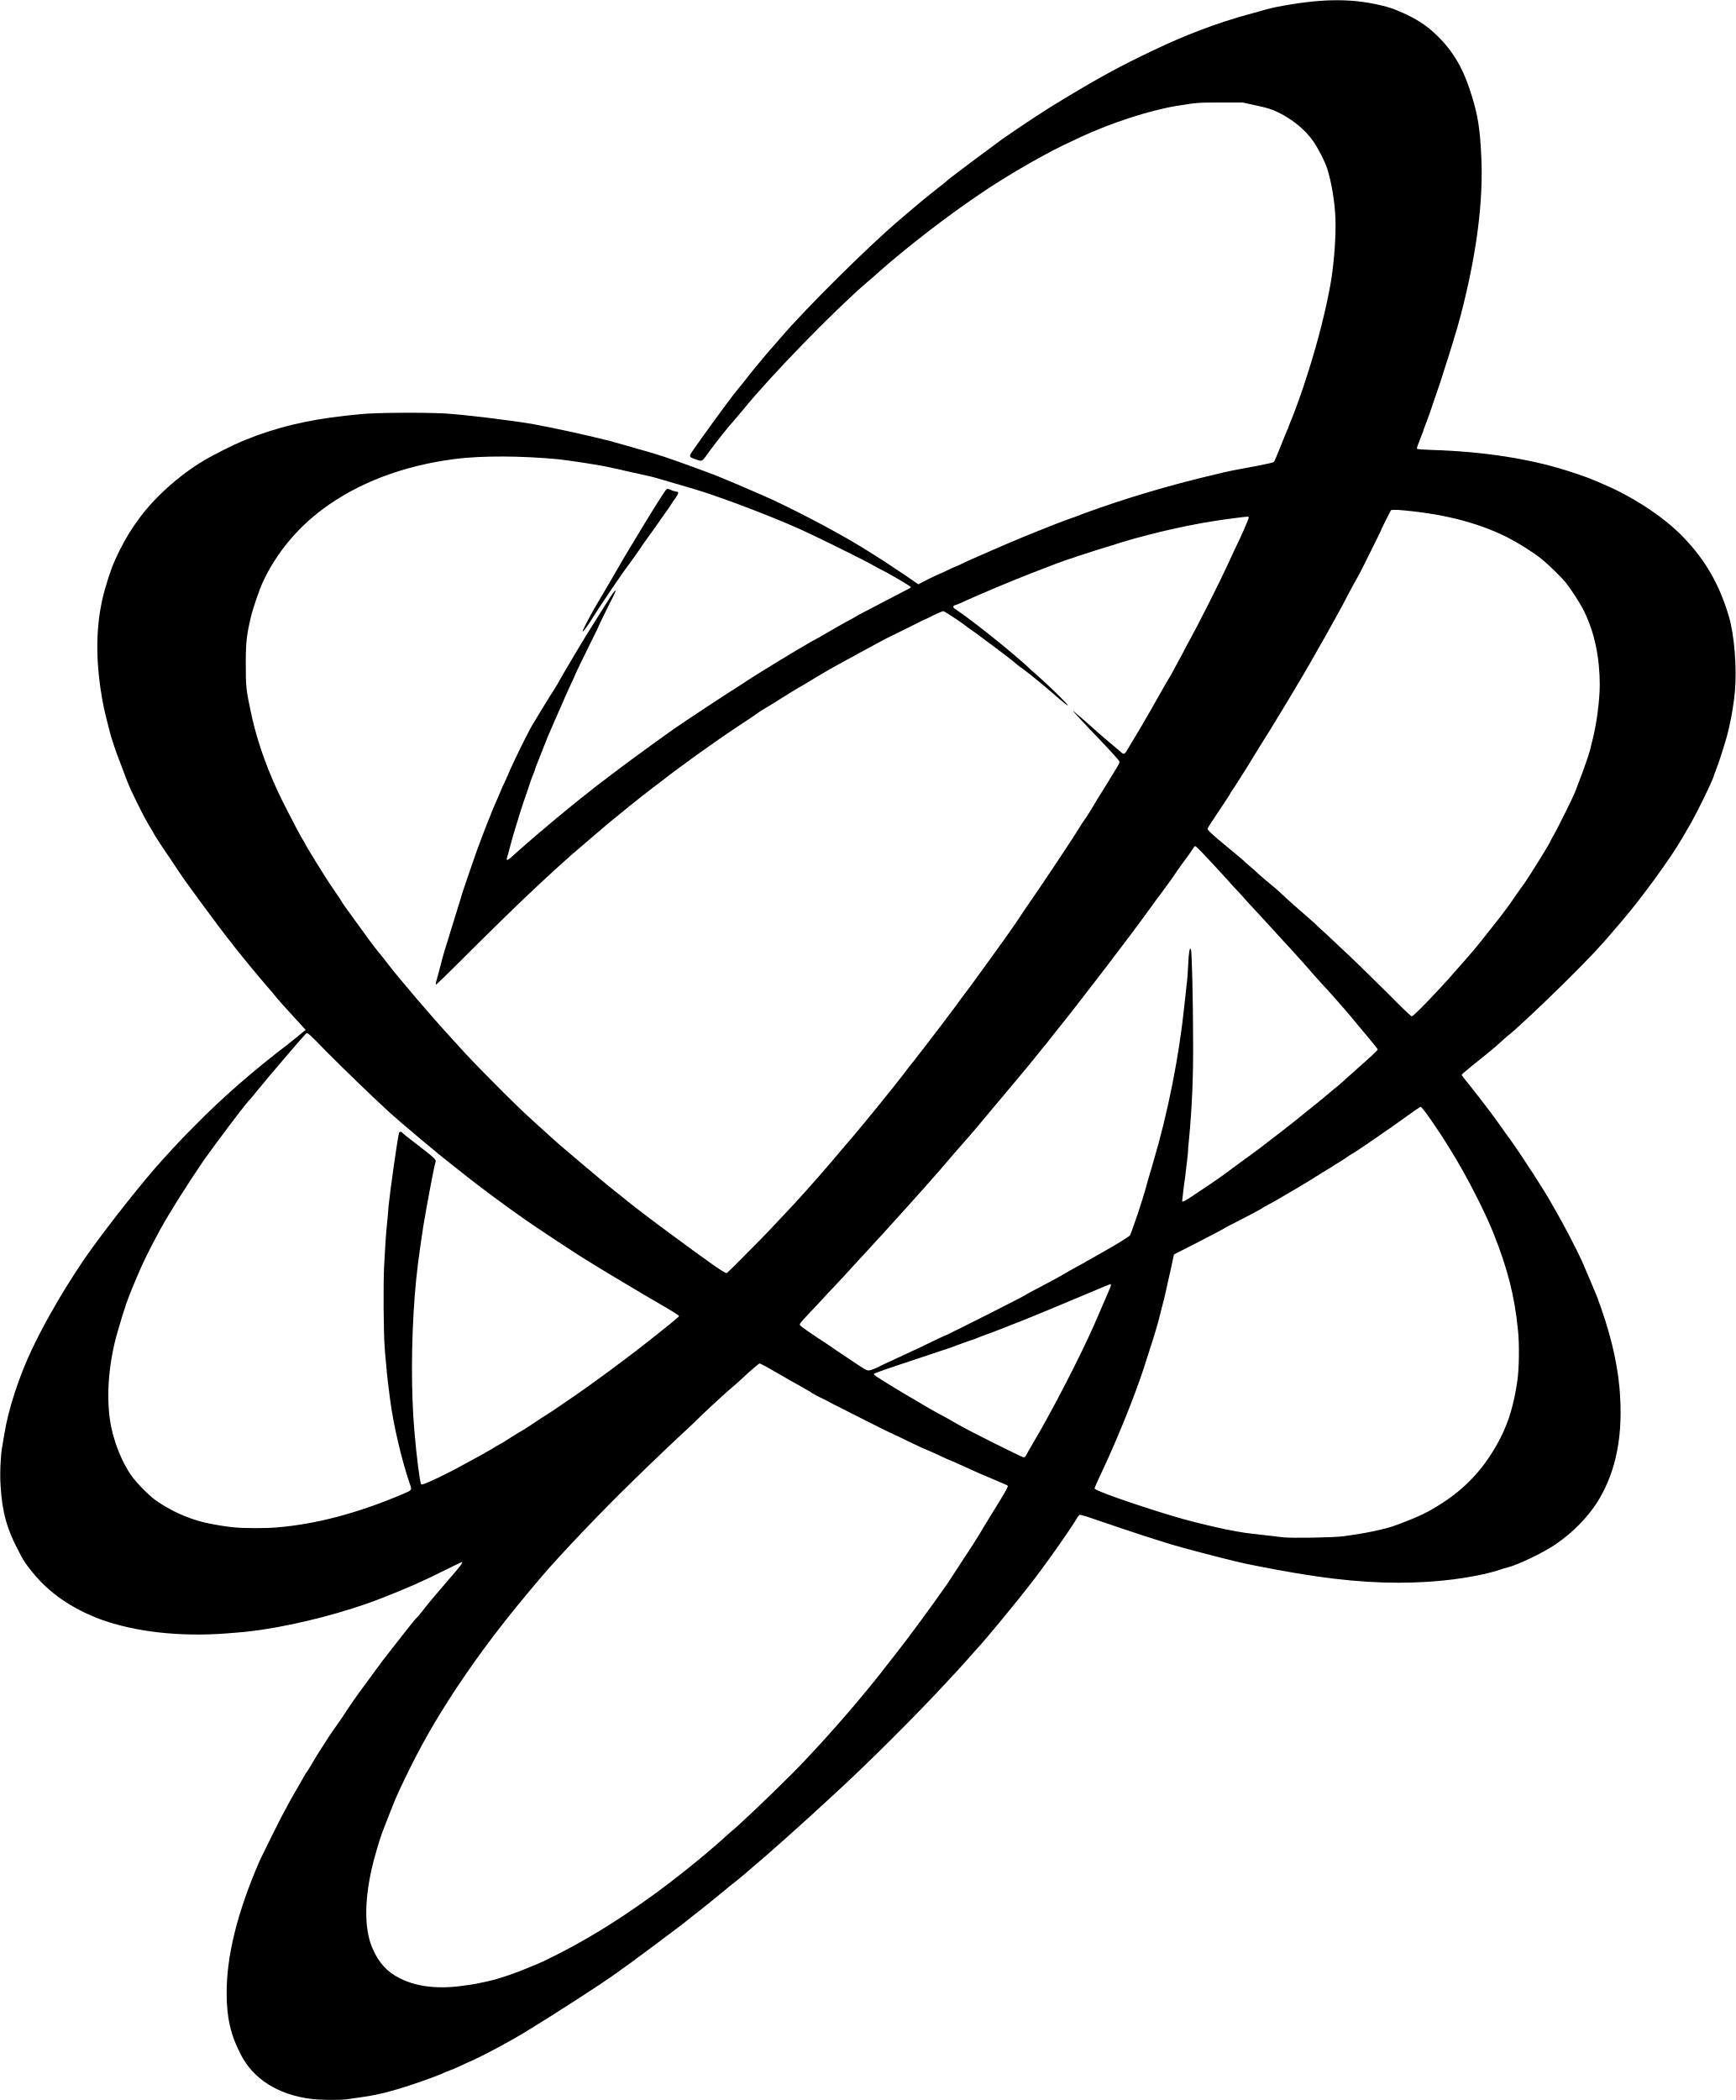
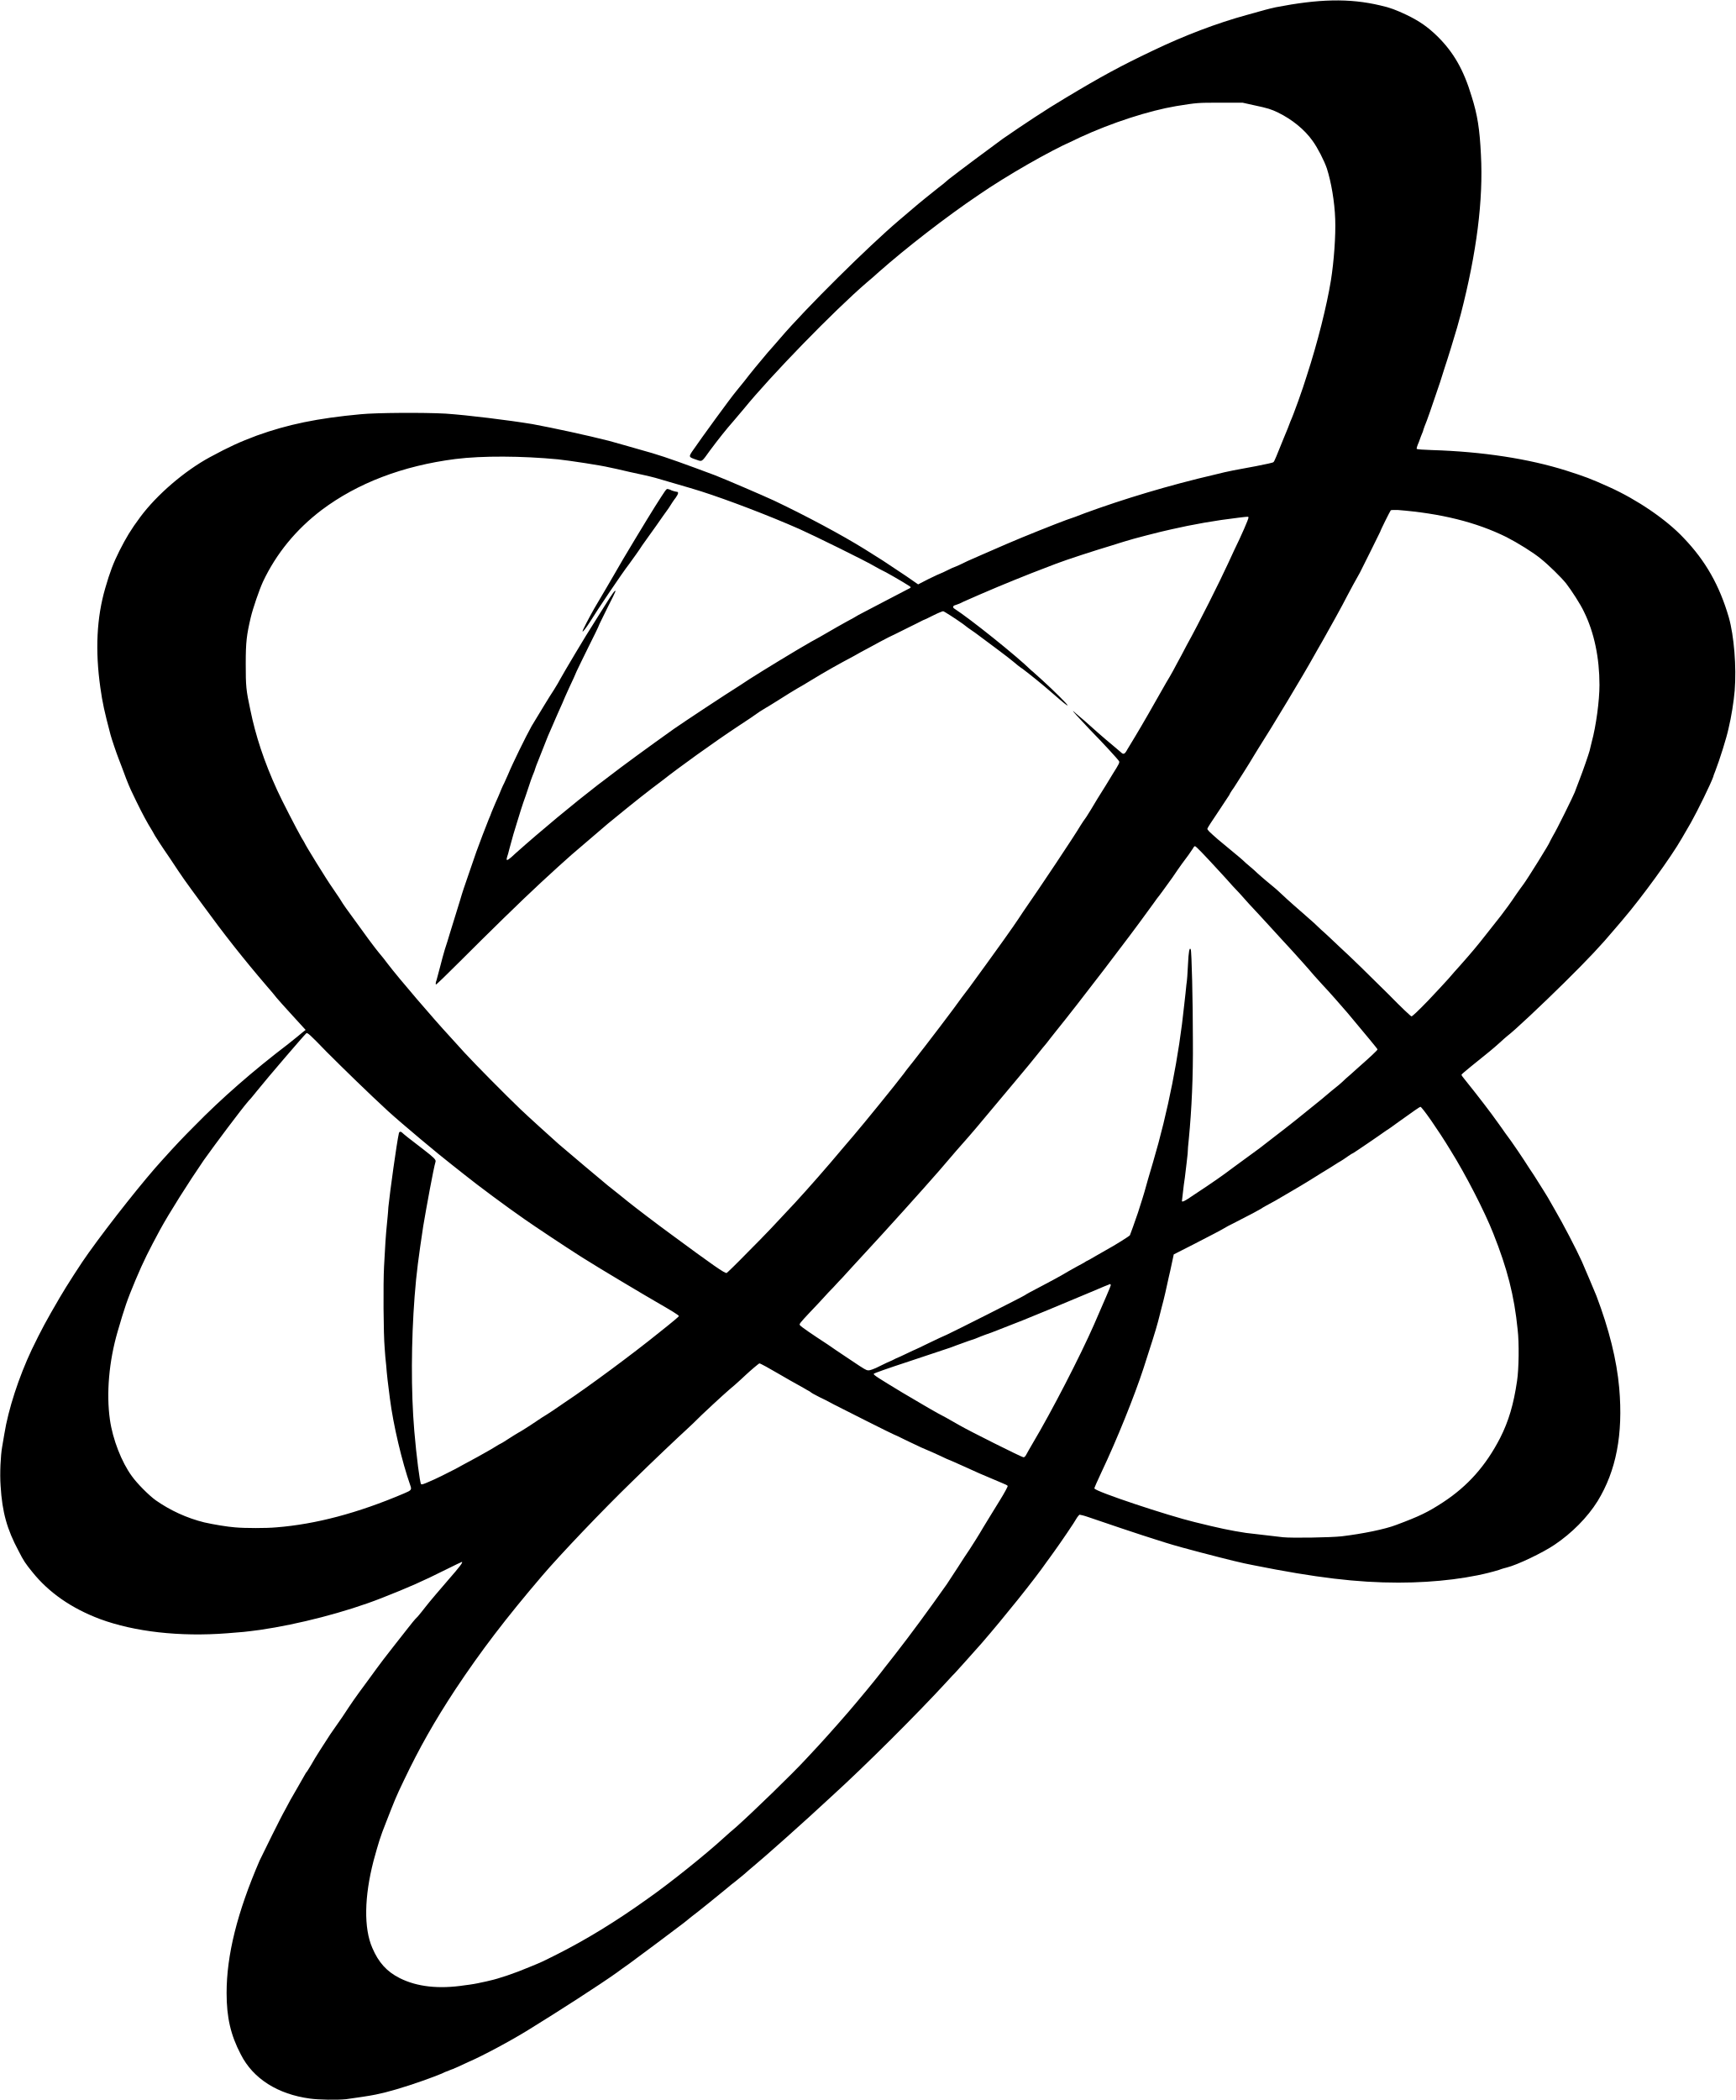
- <svg xmlns="http://www.w3.org/2000/svg" viewBox="231.0 172.0 562.1 680">
+ <svg xmlns="http://www.w3.org/2000/svg" width="562" height="680" viewBox="231.0 172.0 562.1 680">
  <path fill="currentColor" fill-rule="evenodd" d="M331.4 851.6C321.0 850.2 313.0 845.2 309.0 837.3C305.7 831.0 304.4 825.3 304.4 817.4C304.4 805.2 307.8 791.4 315.1 774.5C316.1 772.4 322.1 760.2 323.4 758.0C323.8 757.2 324.6 755.8 325.0 755.0C326.0 753.2 328.9 748.3 330.1 746.1C330.3 746.0 331.0 744.8 331.8 743.5C333.1 741.1 336.0 736.7 338.0 733.6C338.6 732.7 340.4 730.2 341.9 728.0C345.2 723.0 345.8 722.1 349.8 716.7C355.1 709.4 356.1 708.2 358.6 705.0C360.0 703.2 362.0 700.7 363.0 699.4C364.1 698.0 365.5 696.2 366.3 695.5C367.0 694.7 368.1 693.3 368.8 692.4C370.1 690.7 373.8 686.4 376.3 683.5C379.9 679.4 381.1 677.8 380.6 677.8C380.5 677.8 378.2 678.9 375.6 680.2C367.8 684.1 363.5 686.0 354.6 689.5C342.9 694.1 327.6 698.0 315.3 699.8C310.0 700.5 309.8 700.5 304.6 700.9C289.2 702.1 274.5 700.4 263.4 696.3C254.1 692.8 246.8 687.7 241.5 681.1C239.3 678.4 238.6 677.4 237.0 674.2C233.3 667.3 231.7 661.7 231.2 653.2C230.9 649.2 231.2 643.3 231.7 640.5C231.8 639.8 232.1 638.0 232.4 636.4C233.7 628.3 237.1 617.9 241.3 609.0C244.5 602.4 245.9 599.8 250.4 592.1C252.3 588.8 257.7 580.4 259.7 577.7C266.7 567.9 277.9 553.8 283.6 547.6C288.2 542.5 290.2 540.4 294.1 536.5C302.6 527.8 313.0 518.7 324.3 510.1C326.5 508.4 328.6 506.6 329.1 506.2L330.0 505.5L325.8 500.9C323.4 498.3 321.1 495.7 320.6 495.1C320.1 494.4 318.7 492.8 317.5 491.4C309.7 482.3 303.5 474.4 296.8 465.2C290.4 456.5 290.4 456.5 286.1 450.0C282.8 445.2 282.1 444.0 281.2 442.6C281.0 442.2 280.1 440.6 279.1 439.0C277.6 436.4 275.9 433.1 273.4 427.8C272.6 426.1 271.1 422.2 270.4 420.2C270.1 419.5 269.7 418.3 269.4 417.6C268.7 415.8 267.2 411.4 266.8 409.9C264.8 402.3 264.2 399.6 263.5 394.6C261.8 382.6 262.3 372.0 265.1 362.4C266.6 357.2 267.7 354.3 269.7 350.3C271.9 346.0 273.3 343.6 276.5 339.3C281.8 332.2 290.7 324.5 299.0 320.0C305.3 316.6 308.6 315.1 314.2 313.0C324.2 309.4 333.8 307.4 347.8 306.1C352.8 305.6 368.2 305.5 375.4 305.9C382.6 306.4 395.6 308.0 403.5 309.3C410.5 310.6 421.1 312.9 428.2 314.7C431.4 315.6 432.9 316.0 442.3 318.7C447.0 320.1 452.8 322.2 462.7 325.9C466.5 327.4 477.9 332.3 481.8 334.1C492.3 339.1 503.7 345.2 511.1 349.8C517.0 353.5 516.3 353.0 524.5 358.5L528.4 361.2L531.7 359.5C533.5 358.6 535.7 357.6 536.5 357.3C537.3 356.9 538.6 356.3 539.4 355.9C540.2 355.6 541.4 355.1 542.0 354.8C542.6 354.5 543.7 354.0 544.5 353.6C546.0 352.9 550.7 350.9 557.1 348.1C561.9 346.0 573.7 341.3 576.5 340.3C577.8 339.9 580.5 338.9 582.5 338.1C594.8 333.6 609.6 329.1 624.7 325.6C629.0 324.5 631.4 324.1 637.9 322.9C640.9 322.3 643.4 321.8 643.5 321.6C643.8 321.4 644.5 319.6 646.8 313.9C647.7 311.8 648.7 309.3 649.0 308.4C649.9 306.5 653.0 297.9 654.3 293.6C657.8 282.9 660.8 270.8 662.1 262.8C663.1 256.6 663.7 248.2 663.5 242.9C663.3 237.2 662.2 230.9 660.8 226.5C659.9 223.9 657.8 219.8 656.2 217.6C653.6 213.9 649.5 210.6 645.0 208.4C642.7 207.3 641.8 207.0 637.1 206.0L633.5 205.2L626.3 205.2C618.8 205.2 618.9 205.2 612.0 206.3C603.1 207.8 591.1 211.7 580.9 216.4C580.1 216.8 579.0 217.3 578.4 217.6C571.1 220.8 557.1 228.8 548.1 235.0C537.4 242.2 524.3 252.4 515.7 260.0C514.6 261.0 512.8 262.6 511.8 263.4C501.1 272.6 480.6 293.7 471.9 304.4C471.0 305.5 469.5 307.2 468.6 308.3C466.3 310.9 463.6 314.3 461.0 317.8C458.2 321.7 458.5 321.5 456.5 320.8C454.1 320.0 454.1 319.9 455.1 318.3C458.4 313.5 467.5 301.0 469.5 298.6C470.1 297.9 471.2 296.5 472.1 295.4C474.0 292.9 477.3 288.9 479.6 286.2C480.6 285.1 482.5 282.9 483.8 281.4C491.9 271.9 512.3 251.7 522.2 243.3C523.5 242.2 525.6 240.4 526.9 239.3C529.1 237.4 532.0 235.1 535.0 232.7C535.7 232.2 537.2 231.0 538.3 230.0C541.1 227.8 552.2 219.5 555.8 216.9C562.6 212.2 570.0 207.3 575.9 203.8C587.7 196.7 594.0 193.3 604.3 188.4C614.7 183.4 625.3 179.4 634.8 176.8C640.9 175.1 641.5 174.9 644.2 174.3C658.1 171.6 668.0 171.3 678.1 173.7C681.3 174.4 683.3 175.2 686.7 176.8C690.8 178.8 693.4 180.6 696.5 183.6C701.8 188.8 705.1 194.5 707.7 203.2C709.6 209.2 710.3 213.8 710.7 222.0C711.5 236.8 709.3 253.8 704.2 273.6C703.4 276.6 702.8 278.8 701.0 284.6C700.3 286.8 699.4 289.8 698.9 291.2C698.0 294.2 697.1 296.9 695.5 301.5C694.9 303.3 694.3 305.0 694.2 305.3C694.1 305.6 693.6 306.9 693.2 308.1C692.7 309.3 692.1 310.9 691.9 311.7C691.6 312.4 691.0 313.9 690.6 315.1C690.1 316.2 689.8 317.2 689.9 317.3C690.0 317.5 692.2 317.6 694.8 317.7C711.2 318.2 726.2 320.5 738.5 324.4C744.4 326.3 746.1 326.9 752.3 329.7C761.2 333.7 770.8 340.2 776.4 346.2C783.5 353.6 788.0 361.6 791.0 371.9C792.7 377.9 793.5 387.9 792.9 395.6C792.6 399.2 791.8 404.2 790.9 407.9C790.3 410.8 788.0 418.1 786.6 421.7C786.4 422.3 786.0 423.1 786.0 423.4C785.2 425.7 780.9 434.5 778.7 438.4C777.8 439.9 776.5 442.2 775.8 443.4C772.2 449.7 762.7 462.7 756.8 469.6C756.1 470.4 754.8 472.0 753.9 473.0C749.8 477.9 745.6 482.4 737.7 490.2C730.5 497.3 721.6 505.7 719.2 507.5C718.8 507.8 717.7 508.8 716.6 509.8C714.6 511.6 713.5 512.5 707.4 517.4C705.8 518.7 704.4 519.9 704.4 520.0C704.4 520.2 704.9 520.9 705.5 521.6C709.7 526.8 714.2 532.7 715.8 535.0C716.9 536.5 718.1 538.2 718.5 538.8C720.8 541.8 724.6 547.5 726.3 550.2C727.0 551.2 728.5 553.5 729.6 555.3C730.7 557.0 731.9 559.0 732.4 559.8C732.8 560.5 733.9 562.4 734.8 564.0C737.2 568.1 741.6 576.5 743.4 580.5C744.3 582.5 747.6 590.4 748.1 591.6C752.2 602.4 754.7 612.4 755.5 621.5C756.8 636.5 754.5 648.3 748.5 658.1C745.2 663.4 740.1 668.5 734.6 672.2C730.8 674.8 722.4 678.8 719.1 679.6C718.7 679.7 717.5 680.0 716.5 680.4C708.0 683.0 696.2 684.5 684.0 684.5C670.6 684.5 657.2 682.9 637.2 678.9C633.0 678.1 629.4 677.2 619.8 674.7C617.9 674.2 615.4 673.5 614.2 673.2C612.4 672.7 610.8 672.3 604.9 670.4C602.2 669.6 586.1 664.2 583.6 663.3C582.2 662.8 580.9 662.5 580.7 662.5C580.5 662.6 580.2 663.0 579.9 663.4C579.1 664.9 574.3 671.9 572.7 674.1C571.8 675.4 570.6 677.0 570.1 677.7C566.0 683.6 556.1 695.9 549.0 704.1C546.7 706.7 540.8 713.3 540.4 713.7C540.3 713.8 538.9 715.2 537.4 716.9C528.2 726.9 511.5 743.6 500.5 753.6C491.6 761.9 478.3 773.7 475.0 776.4C474.4 776.9 473.1 778.0 472.1 778.9C471.1 779.7 469.8 780.8 469.3 781.2C468.7 781.6 467.4 782.7 466.2 783.7C461.6 787.5 459.4 789.2 457.3 790.9C456.0 791.9 453.8 793.6 452.5 794.7C449.5 797.0 438.0 805.6 434.7 808.0C433.4 808.9 431.6 810.2 430.8 810.8C425.2 814.8 411.5 823.6 402.4 829.2C396.8 832.7 387.1 837.9 382.6 839.8C381.8 840.2 380.4 840.8 379.6 841.2C378.6 841.6 377.8 842.0 377.8 842.0C377.7 842.0 377.2 842.2 376.7 842.4C376.2 842.6 375.8 842.8 375.7 842.8C375.6 842.8 374.9 843.1 374.1 843.5C371.5 844.6 364.6 847.1 359.4 848.6C358.7 848.8 357.9 849.0 357.6 849.1C357.0 849.3 355.1 849.8 352.7 850.3C350.9 850.7 346.0 851.4 343.1 851.8C340.2 852.1 334.2 852.0 331.4 851.6ZM381.6 814.9C383.4 814.7 385.7 814.3 386.9 814.0C388.0 813.8 389.2 813.5 389.6 813.4C392.4 812.8 397.8 811.0 402.5 809.0C406.7 807.3 406.6 807.3 411.6 804.8C420.7 800.2 430.3 794.4 440.9 786.8C447.9 781.9 459.5 772.6 465.4 767.2C466.5 766.2 468.3 764.6 469.4 763.7C475.0 758.7 487.7 746.4 492.2 741.5C493.4 740.2 495.2 738.3 496.2 737.2C498.8 734.4 505.9 726.4 508.6 723.1C512.9 718.0 516.1 714.0 517.6 712.0C518.6 710.7 520.1 708.8 520.9 707.8C526.2 701.0 531.7 693.5 537.7 685.0C538.5 683.8 540.1 681.3 541.3 679.5C542.5 677.6 544.2 675.0 545.1 673.7C546.0 672.3 548.0 669.2 549.5 666.6C551.0 664.1 553.5 660.1 554.9 657.8C556.4 655.4 557.5 653.3 557.4 653.2C557.4 653.0 556.5 652.6 555.5 652.2C552.9 651.1 549.6 649.7 548.2 649.1C547.6 648.8 545.3 647.8 543.1 646.8C540.9 645.8 538.4 644.7 537.6 644.4C536.8 644.0 535.0 643.2 533.5 642.5C529.7 640.9 529.3 640.7 524.7 638.5C522.5 637.4 520.6 636.5 520.5 636.5C520.3 636.5 504.2 628.4 501.1 626.8C499.5 625.9 497.5 624.9 496.6 624.5C494.5 623.4 494.2 623.3 493.3 622.6C492.8 622.3 491.8 621.8 491.2 621.4C488.0 619.6 485.6 618.3 483.1 616.8C480.4 615.2 477.3 613.5 477.0 613.5C476.8 613.5 474.1 615.8 472.6 617.2C471.8 618.0 470.2 619.4 469.1 620.4C466.8 622.3 463.6 625.2 458.4 630.1C456.5 632.0 454.2 634.2 453.3 635.0C451.1 637.0 442.4 645.2 435.7 651.8C426.3 660.9 412.3 675.6 406.6 682.3C394.9 696.0 386.8 706.6 378.5 719.1C371.8 729.3 366.9 737.9 361.8 748.6C359.2 754.0 358.8 755.1 356.1 762.0C354.1 767.0 353.6 768.8 352.0 774.6C349.0 786.2 348.8 796.4 351.6 802.8C353.6 807.5 356.3 810.5 360.5 812.6C366.1 815.4 373.1 816.2 381.6 814.9ZM665.6 669.5C672.3 668.7 679.7 667.2 683.3 665.8C690.8 663.0 693.5 661.7 698.4 658.5C706.5 653.2 712.3 646.6 716.9 637.7C719.7 632.2 721.3 626.7 722.4 619.2C723.0 615.3 723.1 606.8 722.6 602.6C721.5 591.5 719.2 582.7 714.7 571.4C711.9 564.3 705.8 552.4 700.8 544.4C696.8 537.8 691.6 530.4 691.1 530.4C690.9 530.4 689.0 531.7 683.3 535.8C682.5 536.4 681.0 537.5 680.0 538.1C677.8 539.7 669.4 545.4 669.3 545.4C669.2 545.4 668.5 545.8 667.8 546.3C667.0 546.9 665.5 547.9 664.4 548.5C663.3 549.2 661.0 550.7 659.1 551.8C657.3 552.9 655.3 554.2 654.6 554.6C654.0 555.0 651.6 556.4 649.4 557.7C647.2 559.0 644.8 560.4 644.1 560.8C640.8 562.6 640.2 562.9 639.5 563.4C638.3 564.1 635.9 565.4 632.9 566.9C631.4 567.7 629.6 568.6 628.8 569.0C626.1 570.6 623.5 571.9 617.5 575.0L611.2 578.2L610.6 581.0C610.3 582.6 609.8 584.6 609.6 585.5C609.0 588.4 608.0 592.8 607.3 595.3C607.0 596.6 606.4 598.8 606.1 600.0C605.4 602.7 603.7 608.0 601.4 615.1C598.5 624.0 592.7 638.4 587.8 648.7C586.5 651.5 585.4 653.9 585.5 654.0C585.8 655.0 609.3 662.8 618.0 664.9C626.1 666.9 629.4 667.6 634.6 668.4C636.1 668.6 641.4 669.2 646.6 669.8C649.6 670.1 661.9 669.9 665.6 669.5ZM320.5 666.6C333.2 665.6 346.9 662.0 361.9 655.6C364.3 654.6 364.4 654.4 363.9 653.0C361.2 645.3 358.4 633.5 357.3 624.9C356.7 620.4 356.3 617.0 356.1 614.2C355.9 612.6 355.7 610.1 355.6 608.5C355.2 604.0 355.1 587.7 355.4 582.1C355.7 575.9 356.0 571.6 356.3 568.7C356.4 567.5 356.7 564.9 356.8 562.9C357.3 558.0 359.5 542.1 360.2 539.0C360.3 538.4 360.8 538.3 361.3 538.8C361.7 539.2 363.4 540.6 368.4 544.4C371.5 546.8 372.2 547.5 372.1 548.1C371.4 550.4 369.1 563.1 368.1 569.0C366.6 579.0 365.9 584.0 365.3 591.8C364.2 606.2 364.1 622.5 365.2 635.4C365.9 643.6 367.0 652.2 367.4 652.6C367.6 652.8 368.2 652.6 369.8 651.9C372.0 651.0 375.8 649.1 378.3 647.8C379.0 647.4 380.5 646.6 381.6 646.0C385.0 644.2 386.4 643.4 390.1 641.3C392.0 640.1 393.6 639.2 393.7 639.2C393.8 639.2 394.6 638.6 395.6 638.0C396.7 637.3 398.1 636.4 398.8 636.0C399.6 635.6 401.3 634.5 402.7 633.6C404.1 632.7 405.8 631.5 406.6 631.0C407.4 630.5 408.9 629.6 409.9 628.9C410.9 628.2 412.8 626.9 414.0 626.1C421.4 621.2 436.0 610.4 444.4 603.6C449.2 599.8 450.8 598.4 450.9 598.2C451.0 597.9 448.1 596.2 443.6 593.6C440.6 591.9 423.5 581.7 421.4 580.3C420.4 579.7 418.8 578.7 417.9 578.1C415.2 576.4 404.3 569.2 400.9 566.8C395.0 562.7 385.7 555.8 381.6 552.5C380.0 551.2 378.1 549.7 377.3 549.1C373.4 546.1 361.2 535.9 356.7 531.8C350.3 525.9 342.4 518.2 336.8 512.6C331.3 506.9 330.6 506.3 330.2 506.6C329.5 507.2 317.9 520.7 314.2 525.3C313.4 526.3 312.2 527.8 311.5 528.5C309.0 531.4 300.7 542.5 297.0 547.7C292.0 555.0 285.8 564.8 282.8 570.3C279.2 577.0 277.6 580.1 274.9 586.5C272.1 593.2 271.4 595.3 269.1 603.2C266.3 612.8 265.4 623.2 266.6 631.7C267.5 638.1 270.4 645.5 273.7 650.0C275.4 652.4 279.2 656.2 281.4 657.8C286.1 661.1 291.5 663.6 297.2 665.0C300.3 665.7 304.6 666.4 307.1 666.6C310.4 666.9 317.3 666.9 320.5 666.6ZM563.4 643.1C563.6 642.7 564.5 641.1 565.5 639.4C571.7 629.0 580.9 611.1 585.3 601.1C588.6 593.5 590.8 588.5 590.8 588.2C590.8 588.0 590.7 587.8 590.6 587.8C590.5 587.8 587.6 589.0 584.1 590.5C573.1 595.1 566.2 598.0 562.4 599.5C560.4 600.3 557.1 601.6 555.0 602.4C553.0 603.2 550.9 604.0 550.2 604.2C549.6 604.4 548.1 605.0 546.9 605.5C545.6 605.9 543.7 606.6 542.6 607.0C541.5 607.4 539.8 608.0 538.8 608.4C537.9 608.7 531.9 610.7 525.6 612.8C518.3 615.2 514.0 616.7 514.0 616.9C514.0 617.3 515.6 618.3 523.2 622.9C530.5 627.2 533.8 629.2 537.5 631.1C538.7 631.8 540.7 632.9 541.9 633.6C545.0 635.4 562.0 643.9 562.5 643.9C562.9 643.9 563.1 643.6 563.4 643.1ZM514.7 615.0C515.5 614.6 517.0 613.9 518.2 613.3C519.4 612.8 520.7 612.2 521.2 611.9C521.7 611.7 523.3 611.0 524.7 610.3C526.2 609.6 527.4 609.0 527.5 609.0C527.5 609.0 529.5 608.1 531.9 606.9C534.2 605.8 536.9 604.5 537.7 604.2C540.1 603.1 562.3 591.9 563.0 591.4C563.2 591.2 565.4 590.0 568.5 588.4C571.7 586.7 573.4 585.8 574.8 585.0C575.5 584.6 576.5 584.0 577.2 583.6C577.9 583.2 579.0 582.6 579.7 582.2C580.4 581.8 581.5 581.2 582.1 580.9C582.7 580.5 583.2 580.2 583.3 580.2C583.4 580.2 584.4 579.6 585.6 578.9C586.8 578.2 588.4 577.3 589.1 576.9C592.4 575.1 596.8 572.3 597.0 572.0C597.2 571.6 598.6 567.6 599.6 564.7C600.8 561.1 601.5 558.6 601.7 558.0C602.0 556.9 603.6 551.2 604.5 548.3C609.3 532.1 612.9 513.9 614.6 497.3C614.9 494.8 615.2 491.9 615.3 490.8C615.5 489.7 615.7 486.9 615.8 484.5C616.0 480.1 616.3 478.6 616.7 479.4C617.0 479.9 617.4 496.2 617.4 509.0C617.5 520.6 617.0 531.3 616.1 540.6C615.9 542.4 615.7 544.7 615.7 545.6C615.5 547.4 615.3 549.3 614.8 553.3C614.6 554.7 614.3 556.7 614.2 557.9C614.1 559.1 613.9 560.2 613.9 560.5C613.6 561.6 614.4 561.2 618.2 558.6C623.4 555.2 627.8 552.1 629.6 550.7C630.5 550.0 632.5 548.6 634.1 547.4C638.0 544.6 640.0 543.1 643.8 540.1C645.5 538.8 648.6 536.4 650.6 534.8C652.6 533.2 656.3 530.2 658.9 528.1C661.4 526.0 664.0 523.8 664.7 523.3C665.4 522.7 666.4 521.8 667.0 521.2C667.6 520.7 669.2 519.3 670.5 518.1C674.8 514.3 677.2 512.1 677.2 511.8C677.2 511.6 673.6 507.3 667.5 500.0C665.7 497.9 661.5 493.1 659.4 490.9C658.7 490.1 657.4 488.7 656.6 487.8C654.5 485.3 651.4 481.9 649.6 479.9C648.8 479.0 647.2 477.3 646.1 476.1C645.1 475.0 643.1 472.8 641.8 471.4C640.4 469.9 637.7 466.9 635.6 464.7C633.6 462.4 631.2 459.8 630.3 458.9C629.4 457.9 627.2 455.4 625.4 453.5C620.9 448.6 618.4 446.0 618.1 446.0C617.9 446.0 617.7 446.2 617.6 446.4C617.5 446.7 616.7 447.7 616.0 448.8C615.2 449.8 612.8 453.1 610.8 456.1C608.7 459.0 606.5 462.1 605.8 462.9C605.2 463.8 603.9 465.5 602.9 466.9C597.1 475.0 580.5 496.7 572.9 506.1C572.0 507.2 570.7 508.9 570.0 509.8C569.3 510.6 568.1 512.1 567.3 513.1C566.5 514.1 565.1 515.8 564.3 516.8C562.3 519.2 561.0 520.8 550.0 533.9C546.2 538.5 543.1 542.0 540.7 544.7C539.6 546.0 537.1 548.9 535.3 551.0C530.0 557.1 517.0 571.5 511.6 577.3C508.9 580.2 505.0 584.5 503.9 585.7C503.3 586.3 502.0 587.7 501.0 588.8C499.9 589.9 498.5 591.4 497.8 592.2C497.2 592.9 495.1 595.1 493.2 597.1C490.2 600.3 489.8 600.8 490.1 601.1C490.4 601.6 494.1 604.1 499.0 607.3C501.0 608.7 503.1 610.1 503.7 610.5C508.9 614.0 511.0 615.4 511.6 615.6C512.3 615.9 512.8 615.8 514.7 615.0ZM473.3 577.4C479.4 571.3 481.7 568.8 488.6 561.4C493.1 556.5 498.9 549.9 504.0 543.8C505.1 542.5 506.7 540.6 507.5 539.7C511.0 535.6 521.0 523.3 523.8 519.6C524.4 518.7 525.9 516.9 526.9 515.6C531.0 510.4 540.3 498.2 542.6 494.9C543.1 494.2 544.3 492.7 545.1 491.6C546.0 490.4 548.5 486.9 550.7 483.9C552.9 480.8 555.4 477.4 556.1 476.4C556.9 475.3 558.2 473.4 559.2 472.0C560.1 470.7 561.6 468.5 562.5 467.1C567.8 459.5 579.2 442.4 581.0 439.3C581.5 438.5 582.3 437.3 582.9 436.5C583.4 435.8 585.0 433.1 586.5 430.6C588.1 428.1 590.3 424.5 591.5 422.5C593.4 419.5 593.7 418.9 593.5 418.5C593.2 417.9 588.3 412.6 583.9 408.1C580.1 404.1 578.4 402.2 578.6 402.2C578.6 402.2 579.1 402.6 579.5 403.0C580.0 403.4 581.1 404.4 582.1 405.2C583.0 406.0 585.0 407.8 586.6 409.2C588.2 410.6 590.4 412.5 591.4 413.3C592.5 414.2 593.6 415.2 594.0 415.5C594.9 416.4 595.3 416.3 596.2 414.6C596.7 413.8 597.9 411.8 598.8 410.3C600.8 407.0 605.1 399.5 607.4 395.4C608.3 393.8 609.4 391.9 609.9 391.1C610.4 390.3 611.4 388.4 612.2 386.9C613.0 385.5 614.4 382.8 615.4 380.9C619.4 373.7 626.1 360.3 628.9 354.2C629.2 353.6 630.0 351.8 630.7 350.3C633.2 345.2 635.4 340.1 635.4 339.6C635.4 339.2 635.5 339.2 632.2 339.6C624.6 340.5 617.3 341.8 610.3 343.4C607.0 344.1 597.7 346.5 595.6 347.2C595.0 347.4 592.9 348.0 591.1 348.6C585.4 350.3 576.5 353.2 573.1 354.5C566.8 356.9 562.7 358.5 559.8 359.7C558.1 360.4 555.6 361.4 554.2 362.0C550.9 363.4 545.5 365.7 543.1 366.8C542.0 367.4 540.8 367.8 540.5 367.9C539.6 368.1 539.5 368.7 540.2 369.1C545.3 372.4 560.2 384.3 565.1 389.1C565.3 389.2 566.9 390.7 568.7 392.3C572.1 395.4 577.0 400.2 576.8 400.4C576.7 400.5 575.5 399.6 572.2 396.7C568.2 393.2 564.9 390.6 562.3 388.6C561.5 388.1 560.1 387.0 559.2 386.2C557.3 384.6 551.6 380.4 546.9 376.9C545.4 375.9 543.6 374.6 542.9 374.0C540.5 372.3 536.8 369.9 536.5 369.9C536.3 369.9 535.0 370.4 533.6 371.1C532.2 371.8 530.6 372.6 530.0 372.8C529.5 373.1 527.2 374.2 525.0 375.3C522.8 376.4 520.0 377.8 518.7 378.4C517.5 379.0 514.9 380.4 512.9 381.5C511.0 382.5 508.6 383.8 507.6 384.4C502.7 387.0 498.4 389.4 493.5 392.4C492.2 393.2 490.2 394.4 489.1 395.0C488.1 395.6 485.6 397.1 483.6 398.4C481.6 399.6 480.0 400.7 479.9 400.7C479.8 400.7 478.6 401.5 477.1 402.4C475.7 403.4 472.8 405.4 470.6 406.8C462.1 412.4 450.5 420.8 445.7 424.6C444.9 425.2 443.2 426.5 442.0 427.4C438.1 430.4 431.5 435.7 427.9 438.7C425.3 440.9 418.7 446.6 416.1 448.8C414.8 449.9 409.1 455.1 406.3 457.7C399.6 463.9 389.3 474.0 380.0 483.3C375.8 487.5 372.3 490.9 372.2 490.8C372.1 490.7 372.1 490.1 372.4 489.4C372.6 488.6 373.1 486.7 373.6 484.9C374.0 483.2 374.7 480.8 375.1 479.4C375.6 478.0 376.2 475.9 376.6 474.6C377.0 473.3 377.8 470.8 378.3 469.1C378.8 467.4 379.6 464.9 380.0 463.6C380.9 460.5 381.2 459.7 383.3 453.6C384.3 450.7 385.2 448.1 385.3 447.8C385.7 446.6 388.9 438.2 389.3 437.3C389.6 436.7 390.0 435.6 390.3 434.8C390.6 434.1 391.0 433.2 391.1 432.9C391.2 432.7 391.8 431.2 392.5 429.7C393.1 428.2 393.9 426.3 394.3 425.6C394.6 424.9 395.2 423.6 395.6 422.7C396.9 419.5 401.3 410.5 403.2 407.1C406.0 402.5 408.8 397.8 410.4 395.4C411.3 394.0 412.2 392.4 412.4 392.0C413.3 390.3 421.2 377.0 423.2 374.0C424.0 372.8 425.6 370.1 426.9 368.1C429.2 364.4 430.6 362.4 430.3 363.6C430.2 363.9 429.2 366.0 428.0 368.3C426.9 370.6 425.6 373.1 425.2 374.0C424.9 374.9 423.2 378.3 421.5 381.7C419.8 385.1 418.2 388.5 417.8 389.3C417.5 390.1 416.4 392.5 415.4 394.6C414.4 396.8 413.4 399.0 413.2 399.6C413.0 400.1 412.4 401.4 411.9 402.5C411.5 403.5 410.5 405.6 409.9 407.1C409.2 408.7 408.6 410.1 408.5 410.3C408.3 410.8 405.0 419.1 404.7 419.9C404.6 420.2 404.3 421.0 404.1 421.7C403.2 423.9 402.9 424.7 401.3 429.6C400.3 432.3 399.1 436.2 398.5 438.2C397.4 441.8 397.1 442.7 396.4 445.4C396.2 446.2 395.8 447.5 395.6 448.4C395.3 449.2 395.1 450.1 395.1 450.2C395.1 450.8 395.8 450.4 398.0 448.3C406.3 440.9 416.8 432.2 424.7 426.1C426.1 425.1 427.7 423.8 428.4 423.3C432.4 420.2 441.0 413.9 449.3 408.0C452.6 405.7 465.9 396.9 470.7 393.9C471.4 393.4 472.9 392.5 473.9 391.8C477.8 389.3 489.1 382.4 493.7 379.8C495.2 379.0 497.7 377.6 499.2 376.7C500.7 375.8 503.4 374.3 505.0 373.4C506.7 372.5 508.5 371.5 509.1 371.1C510.3 370.5 522.6 364.0 524.8 362.9C525.5 362.6 526.0 362.3 526.0 362.1C526.0 361.9 521.1 359.0 518.0 357.3C516.9 356.8 515.3 355.9 514.4 355.4C511.6 353.7 494.7 345.4 490.0 343.3C479.8 338.8 466.6 333.8 458.2 331.1C457.2 330.8 455.6 330.3 454.6 330.0C452.6 329.4 447.8 328.0 443.3 326.7C441.5 326.2 437.8 325.4 435.0 324.8C432.2 324.1 429.2 323.5 428.3 323.3C425.9 322.7 415.5 321.1 411.7 320.7C400.1 319.6 387.3 319.5 378.5 320.6C361.4 322.8 346.8 328.4 335.2 337.1C326.9 343.4 320.5 351.2 316.2 360.3C315.0 362.9 312.9 369.0 312.2 372.0C310.9 377.6 310.6 379.8 310.6 386.9C310.6 394.2 310.7 395.4 312.1 401.9C313.8 410.2 316.5 418.5 320.8 427.9C322.1 430.8 327.2 440.7 328.7 443.3C329.3 444.2 329.7 445.0 329.7 445.0C329.7 445.3 336.9 457.0 338.7 459.5C339.3 460.4 340.4 462.0 341.0 462.9C341.6 463.9 342.5 465.3 343.1 466.1C349.5 475.0 352.4 478.9 353.9 480.7C354.6 481.5 355.8 483.0 356.6 484.1C360.1 488.7 371.5 502.0 376.6 507.5C377.4 508.4 379.6 510.8 381.5 512.9C384.9 516.6 394.7 526.5 399.5 531.1C402.0 533.5 409.2 540.0 412.0 542.5C417.0 546.8 424.2 552.8 427.9 555.9C430.3 557.8 433.2 560.1 434.4 561.1C436.5 562.8 444.1 568.6 448.1 571.5C461.8 581.6 465.9 584.5 466.4 584.2C466.6 584.1 469.7 581.1 473.3 577.4ZM693.5 496.1C696.1 493.4 699.1 490.1 700.2 488.9C701.2 487.7 702.9 485.8 703.9 484.7C707.7 480.4 709.4 478.4 712.6 474.3C714.4 472.0 716.5 469.4 717.1 468.6C718.5 466.8 720.4 464.2 722.2 461.5C723.0 460.4 724.0 458.9 724.5 458.3C725.9 456.4 733.0 445.0 733.0 444.6C733.0 444.5 733.5 443.7 734.0 442.7C735.2 440.8 740.6 429.8 741.1 428.5C741.3 428.0 741.9 426.3 742.5 424.8C743.9 421.2 745.5 416.5 745.9 415.1C746.0 414.5 746.4 413.2 746.6 412.2C748.0 407.1 749.1 398.8 749.1 393.8C749.1 385.0 747.4 376.8 744.1 370.1C743.0 367.7 740.0 363.1 738.3 360.9C736.6 358.8 732.6 354.9 730.1 352.9C727.7 350.9 722.7 347.8 719.0 345.9C709.1 341.0 697.6 338.2 683.7 337.1C682.6 337.1 681.6 337.1 681.5 337.2C681.3 337.4 678.1 343.8 678.1 344.1C678.1 344.2 672.4 355.6 671.5 357.4C669.7 360.6 668.6 362.6 667.4 364.9C665.9 367.9 661.5 375.8 659.4 379.5C658.5 381.0 657.3 383.2 656.6 384.4C653.4 390.2 642.8 407.8 638.5 414.5C637.6 415.9 636.4 418.0 635.7 419.1C634.5 421.0 634.1 421.7 630.7 427.0C629.8 428.2 629.2 429.3 629.2 429.4C629.2 429.4 627.6 431.8 625.7 434.7C623.8 437.5 622.1 440.1 622.1 440.3C622.0 440.7 622.8 441.4 625.4 443.7C627.3 445.3 629.7 447.3 630.7 448.1C631.8 449.0 633.5 450.4 634.5 451.4C635.6 452.3 636.8 453.4 637.3 453.8C637.8 454.3 638.8 455.2 639.5 455.8C640.3 456.5 641.7 457.7 642.7 458.5C643.7 459.3 645.1 460.5 645.9 461.3C648.2 463.5 651.9 466.7 654.3 468.8C655.6 469.9 657.7 471.8 659.0 473.1C660.4 474.3 662.9 476.7 664.7 478.4C669.8 483.1 673.2 486.5 680.8 494.0C685.1 498.4 688.0 501.1 688.2 501.1C688.5 501.1 690.2 499.5 693.5 496.1ZM419.7 376.4C419.7 376.0 421.8 372.0 423.5 369.0C426.2 364.5 429.3 359.1 430.3 357.4C432.1 354.1 441.2 339.1 443.1 336.1C446.6 330.6 446.8 330.3 447.2 330.3C447.4 330.3 448.1 330.5 448.6 330.8C449.2 331.0 449.9 331.2 450.1 331.2C450.9 331.2 450.8 331.8 449.9 333.1C449.4 333.7 448.4 335.2 447.6 336.5C446.7 337.7 444.9 340.3 443.5 342.3C442.1 344.2 440.1 347.1 439.0 348.6C438.0 350.2 436.1 352.8 434.8 354.6C432.4 357.7 424.4 369.6 422.2 373.2C420.8 375.4 419.7 376.8 419.7 376.4Z" />
</svg>
